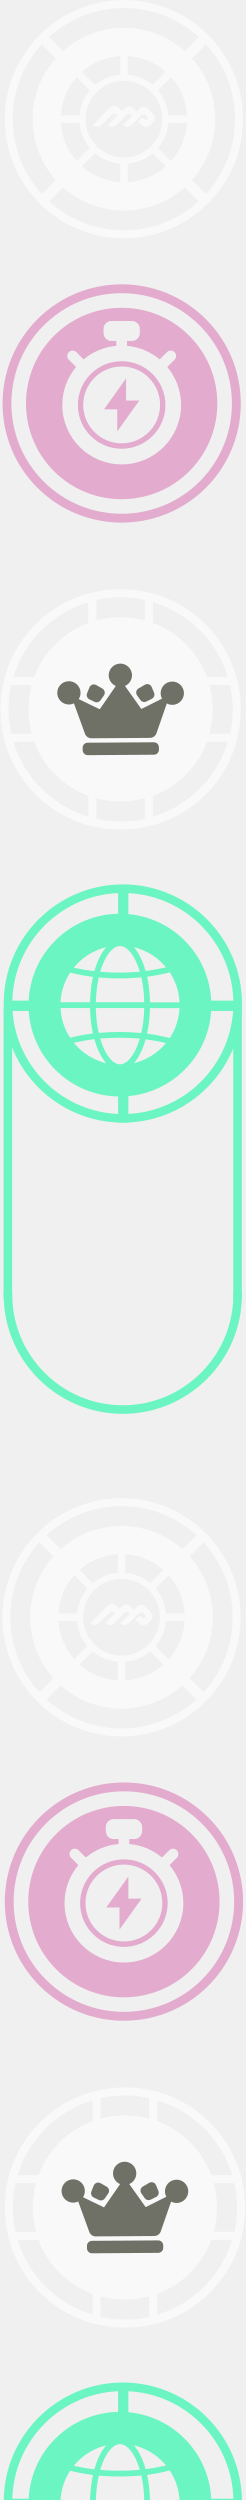
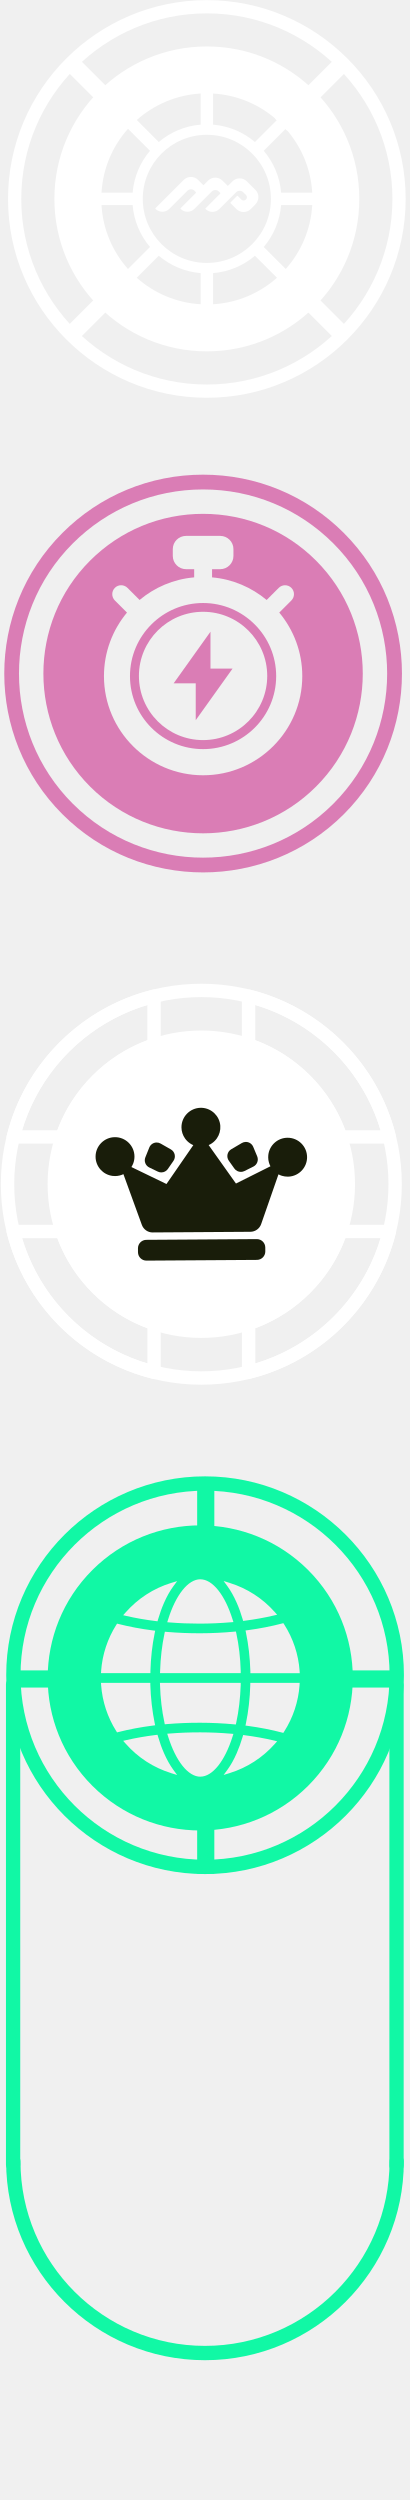
- <svg xmlns="http://www.w3.org/2000/svg" width="102" height="1040" viewBox="0 0 102 1040" fill="none">
-   <g opacity="0.6">
-     <path d="M1.547 1040.68C1.547 1013.36 23.78 991.126 51.102 991.126C78.425 991.126 100.658 1013.36 100.658 1040.68C100.658 1068 78.425 1090.24 51.102 1090.24C23.78 1090.24 1.547 1068 1.547 1040.68ZM97.088 1040.68C97.088 1015.33 76.458 994.696 51.102 994.696C25.747 994.696 5.117 1015.33 5.117 1040.68C5.117 1066.04 25.747 1086.67 51.102 1086.67C76.458 1086.67 97.088 1066.04 97.088 1040.68Z" fill="#11F8A5" />
-     <path d="M99.143 1039.48H77.441V1043.76H99.143V1039.48Z" fill="#11F8A5" />
-     <path d="M24.421 1039.48H2.719V1043.76H24.421V1039.48Z" fill="#11F8A5" />
-     <path d="M53.411 993.083H49.133V1014.78H53.411V993.083Z" fill="#11F8A5" />
-     <path d="M76.786 1014.47C61.943 999.63 37.868 999.63 23.015 1014.47C8.172 1029.32 8.172 1053.39 23.015 1068.24C37.858 1083.09 61.933 1083.09 76.786 1068.24C91.629 1053.4 91.629 1029.33 76.786 1014.47ZM57.249 1017.69C61.579 1019.03 65.461 1021.54 68.48 1024.95L69.063 1025.61L68.209 1025.81C65.951 1026.34 63.536 1026.78 61.038 1027.1L60.59 1027.16L60.465 1026.72C60.049 1025.3 59.56 1023.92 58.998 1022.65C58.3 1021.06 57.52 1019.67 56.666 1018.49L55.729 1017.21L57.249 1017.68V1017.69ZM39.877 1040.17L39.898 1039.63C40.002 1036.34 40.366 1033.2 40.991 1030.3L41.084 1029.85L41.553 1029.89C47.028 1030.37 52.877 1030.35 58.321 1029.84L58.789 1029.79L58.893 1030.25C59.528 1033.18 59.893 1036.33 59.986 1039.63V1040.17H39.887H39.877ZM59.986 1042.59V1043.13C59.872 1046.43 59.508 1049.58 58.873 1052.51L58.769 1052.96L58.3 1052.92C52.856 1052.41 47.007 1052.4 41.532 1052.87L41.063 1052.91L40.97 1052.45C40.345 1049.56 39.981 1046.43 39.877 1043.13L39.856 1042.59H59.965H59.986ZM49.932 1016.78C52.961 1016.78 56.041 1020.62 57.967 1026.82L58.165 1027.44L57.509 1027.49C54.949 1027.71 52.305 1027.83 49.651 1027.83C47.184 1027.83 44.727 1027.73 42.333 1027.54L41.678 1027.48L41.875 1026.85C43.801 1020.63 46.892 1016.77 49.932 1016.77V1016.78ZM31.279 1025.07C34.319 1021.6 38.232 1019.05 42.614 1017.7L44.144 1017.23L43.197 1018.52C42.344 1019.69 41.553 1021.09 40.866 1022.67C40.314 1023.92 39.814 1025.32 39.377 1026.82L39.252 1027.24L38.805 1027.19C36.286 1026.88 33.85 1026.46 31.56 1025.93L30.696 1025.73L31.279 1025.07ZM25.201 1039.61C25.492 1035.55 26.793 1031.59 28.969 1028.15L29.177 1027.83L29.552 1027.92C32.216 1028.6 35.089 1029.14 38.107 1029.52L38.669 1029.6L38.555 1030.16C37.93 1033.18 37.577 1036.37 37.483 1039.66V1040.17H25.169L25.211 1039.61H25.201ZM29.177 1054.93L28.969 1054.61C26.793 1051.17 25.492 1047.21 25.201 1043.15L25.159 1042.59H37.462V1043.1C37.566 1046.39 37.931 1049.59 38.545 1052.6L38.659 1053.16L38.097 1053.23C35.089 1053.62 32.206 1054.16 29.541 1054.84L29.166 1054.93H29.177ZM42.614 1065.07C38.232 1063.72 34.319 1061.17 31.279 1057.7L30.696 1057.03L31.56 1056.84C33.85 1056.32 36.286 1055.89 38.805 1055.58L39.252 1055.52L39.377 1055.95C39.814 1057.45 40.314 1058.84 40.866 1060.09C41.563 1061.69 42.344 1063.08 43.197 1064.26L44.144 1065.55L42.614 1065.08V1065.07ZM49.932 1065.97C46.892 1065.97 43.801 1062.11 41.875 1055.9L41.678 1055.26L42.333 1055.21C47.298 1054.82 52.586 1054.83 57.509 1055.25L58.165 1055.31L57.967 1055.93C56.031 1062.11 52.95 1065.96 49.932 1065.96V1065.97ZM68.48 1057.8C65.461 1061.22 61.568 1063.73 57.249 1065.07L55.729 1065.54L56.666 1064.26C57.52 1063.09 58.3 1061.69 58.998 1060.09C59.549 1058.81 60.049 1057.45 60.465 1056.02L60.59 1055.59L61.038 1055.65C63.536 1055.97 65.951 1056.41 68.209 1056.94L69.063 1057.15L68.48 1057.8ZM74.652 1043.15C74.361 1047.25 73.039 1051.26 70.811 1054.73L70.603 1055.06L70.228 1054.96C67.595 1054.26 64.733 1053.71 61.735 1053.31L61.173 1053.23L61.287 1052.68C61.912 1049.66 62.276 1046.45 62.37 1043.11V1042.6H74.683L74.642 1043.16L74.652 1043.15ZM62.391 1040.17V1039.66C62.287 1036.32 61.922 1033.09 61.298 1030.09L61.183 1029.53L61.745 1029.46C64.743 1029.05 67.595 1028.5 70.239 1027.81L70.614 1027.71L70.822 1028.03C73.049 1031.51 74.382 1035.51 74.662 1039.62L74.704 1040.18H62.401L62.391 1040.17Z" fill="#11F8A5" />
-     <path d="M16.617 953.672C-2.873 934.182 -2.873 902.473 16.617 882.984C36.107 863.494 67.816 863.494 87.305 882.984C106.795 902.473 106.795 934.182 87.305 953.672C67.816 973.162 36.107 973.162 16.617 953.672ZM84.95 885.339C66.759 867.148 37.164 867.148 18.977 885.339C0.786 903.53 0.786 933.125 18.977 951.312C37.169 969.503 66.763 969.503 84.95 951.312C103.141 933.121 103.141 903.526 84.95 885.339Z" fill="white" />
-     <path d="M85.489 907.725C85.314 907.55 85.172 907.327 85.091 907.081C83.361 901.962 80.536 897.426 76.697 893.587C72.863 889.752 68.322 886.927 63.203 885.192C62.525 884.96 62.07 884.33 62.07 883.614V871.466C62.07 870.954 62.307 870.471 62.71 870.153C63.118 869.836 63.644 869.727 64.137 869.85C72.886 872.04 80.897 876.58 87.295 882.984C93.694 889.387 98.234 897.393 100.424 906.142C100.547 906.64 100.434 907.166 100.121 907.573C99.803 907.981 99.32 908.213 98.808 908.213H86.66C86.205 908.213 85.788 908.028 85.48 907.72L85.489 907.725ZM79.053 891.231C82.968 895.146 85.921 899.734 87.845 904.881H96.632C94.424 897.525 90.409 890.804 84.944 885.339C79.479 879.875 72.758 875.86 65.407 873.656V882.443C70.554 884.363 75.142 887.316 79.057 891.236L79.053 891.231Z" fill="white" />
-     <path d="M16.616 953.672C10.217 947.273 5.672 939.263 3.482 930.514C3.359 930.016 3.473 929.49 3.786 929.087C4.103 928.679 4.587 928.447 5.098 928.447H17.246C17.962 928.447 18.597 928.902 18.825 929.58C20.555 934.699 23.38 939.235 27.219 943.074C31.053 946.908 35.594 949.733 40.713 951.468C41.391 951.695 41.846 952.33 41.846 953.046V965.194C41.846 965.706 41.608 966.189 41.206 966.507C40.798 966.825 40.272 966.934 39.774 966.81C31.025 964.621 23.019 960.08 16.616 953.681V953.672ZM7.283 931.774C9.492 939.13 13.507 945.851 18.972 951.316C24.436 956.781 31.157 960.796 38.514 963.004V954.217C33.366 952.297 28.778 949.344 24.863 945.429C20.948 941.514 17.995 936.926 16.071 931.779H7.283V931.774Z" fill="white" />
-     <path d="M62.566 966.365C62.254 966.052 62.078 965.63 62.078 965.185V953.037C62.078 952.321 62.533 951.686 63.211 951.459C68.33 949.729 72.866 946.904 76.705 943.065C80.544 939.225 83.364 934.689 85.099 929.571C85.326 928.893 85.962 928.438 86.677 928.438H98.825C99.337 928.438 99.82 928.675 100.138 929.078C100.456 929.48 100.565 930.011 100.441 930.504C98.247 939.254 93.706 947.259 87.308 953.663C80.909 960.066 72.899 964.607 64.149 966.796C63.652 966.92 63.126 966.806 62.723 966.493C62.671 966.446 62.618 966.403 62.571 966.355L62.566 966.365ZM65.41 954.212V963C72.766 960.791 79.487 956.777 84.952 951.312C90.417 945.847 94.427 939.126 96.64 931.77H87.853C85.933 936.917 82.98 941.5 79.061 945.42C75.145 949.335 70.558 952.293 65.41 954.212Z" fill="white" />
-     <path d="M3.919 907.725C3.872 907.678 3.824 907.626 3.786 907.573C3.469 907.171 3.36 906.64 3.483 906.142C5.673 897.393 10.213 889.382 16.617 882.984C23.02 876.585 31.025 872.04 39.775 869.85C40.273 869.727 40.799 869.841 41.202 870.153C41.605 870.471 41.842 870.954 41.842 871.466V883.614C41.842 884.33 41.386 884.965 40.709 885.192C35.59 886.922 31.054 889.747 27.215 893.587C23.38 897.421 20.555 901.962 18.821 907.081C18.593 907.758 17.958 908.213 17.242 908.213H5.094C4.649 908.213 4.222 908.038 3.914 907.73L3.919 907.725ZM38.51 873.656C31.154 875.865 24.433 879.879 18.968 885.344C13.503 890.809 9.493 897.53 7.279 904.886H16.067C17.986 899.739 20.939 895.155 24.859 891.236C28.774 887.321 33.362 884.368 38.51 882.443V873.656Z" fill="white" />
-     <path d="M79.057 891.231C64.117 876.291 39.802 876.287 24.863 891.231C9.918 906.175 9.923 930.485 24.863 945.425C39.802 960.364 64.112 960.369 79.057 945.425C94.001 930.48 93.996 906.17 79.057 891.231Z" fill="white" />
-     <path d="M65.783 932.005L38.256 932.188C37.096 932.196 36.162 933.142 36.17 934.302L36.176 935.283C36.184 936.442 37.13 937.376 38.29 937.368L65.818 937.186C66.977 937.178 67.911 936.232 67.903 935.072L67.897 934.091C67.889 932.932 66.943 931.998 65.783 932.005Z" fill="#191D0A" />
-     <path d="M42.006 915.389C41.708 915.389 41.404 915.323 41.129 915.19L38.982 914.152C38.049 913.697 37.622 912.593 38.011 911.631L38.996 909.175C39.3 908.427 40.016 907.938 40.821 907.934C41.167 907.934 41.509 908.019 41.812 908.194L44.371 909.654C44.85 909.924 45.196 910.394 45.319 910.934C45.443 911.474 45.334 912.043 45.021 912.498L43.618 914.531C43.253 915.062 42.646 915.384 42.002 915.384L42.006 915.389Z" fill="#191D0A" />
-     <path d="M61.821 915.256C61.176 915.256 60.565 914.948 60.195 914.422L58.807 912.465C58.484 912.014 58.371 911.446 58.484 910.905C58.598 910.365 58.939 909.891 59.418 909.611L62.058 908.062C62.357 907.886 62.698 907.791 63.044 907.787C63.85 907.782 64.575 908.261 64.888 909.005L65.883 911.389C66.281 912.346 65.869 913.46 64.945 913.925L62.698 915.048C62.428 915.181 62.124 915.256 61.826 915.256H61.821Z" fill="#191D0A" />
-     <path d="M39.844 930.348C38.635 930.357 37.55 929.599 37.137 928.461L32.544 915.821C32.251 915.963 31.938 916.072 31.62 916.152C31.246 916.247 30.867 916.295 30.483 916.295C30.26 916.295 30.042 916.285 29.829 916.257C27.435 915.953 25.62 913.901 25.606 911.484C25.587 908.811 27.748 906.621 30.421 906.602C33.094 906.583 35.284 908.744 35.298 911.417C35.298 912.034 35.194 912.626 34.976 913.181C34.858 913.484 34.711 913.773 34.54 914.048L43.275 918.276L49.958 908.592C49.679 908.474 49.408 908.327 49.153 908.152C48.669 907.825 48.247 907.417 47.906 906.938C47.328 906.123 47.015 905.161 47.01 904.166C46.991 901.492 49.153 899.303 51.826 899.284C51.944 899.284 52.067 899.284 52.186 899.293C54.58 899.454 56.513 901.374 56.689 903.767C56.769 904.9 56.471 905.986 55.826 906.91C55.485 907.393 55.068 907.806 54.589 908.133C54.338 908.308 54.068 908.455 53.788 908.574L60.589 918.157L69.183 913.858C69.021 913.55 68.893 913.228 68.799 912.891C68.685 912.484 68.623 912.057 68.623 911.626C68.623 911.432 68.633 911.237 68.652 911.048C68.927 908.611 70.984 906.763 73.434 906.749C76.107 906.73 78.297 908.891 78.311 911.564C78.33 914.114 76.349 916.257 73.804 916.432L73.5 916.441C73.007 916.441 72.524 916.375 72.055 916.233C71.751 916.138 71.458 916.02 71.183 915.868L66.87 928.262C66.476 929.405 65.395 930.172 64.187 930.182L39.844 930.343V930.348Z" fill="#191D0A" />
-     <path d="M51.553 840.627C38.854 840.627 26.166 835.798 16.497 826.128C-2.832 806.799 -2.832 775.355 16.497 756.026C25.864 746.658 38.313 741.506 51.553 741.506C64.793 741.506 77.241 746.658 86.609 756.026C105.938 775.355 105.938 806.799 86.609 826.128C76.95 835.787 64.251 840.627 51.553 840.627ZM19.099 823.526C36.991 841.418 66.104 841.418 83.996 823.526C101.889 805.633 101.889 776.521 83.996 758.628C75.326 749.958 63.804 745.19 51.542 745.19C39.281 745.19 27.759 749.968 19.088 758.628C1.196 776.521 1.196 805.633 19.088 823.526H19.099Z" fill="#DA7DB5" />
-     <path d="M53.387 780.643L44.207 793.508H49.713V802.688L58.893 789.833H53.387V780.643Z" fill="#DA7DB5" />
-     <path d="M51.543 773.492C41.488 773.492 33.328 781.652 33.328 791.707C33.328 801.762 41.488 809.901 51.543 809.901C61.598 809.901 69.758 801.741 69.758 791.707C69.758 781.673 61.598 773.492 51.543 773.492ZM51.543 807.653C42.717 807.653 35.555 800.492 35.555 791.665C35.555 782.839 42.717 775.678 51.543 775.678C60.37 775.678 67.531 782.839 67.531 791.665C67.531 800.492 60.37 807.653 51.543 807.653Z" fill="#DA7DB5" />
-     <path d="M79.7 762.927C72.185 755.402 62.182 751.269 51.545 751.269C40.907 751.269 30.915 755.412 23.389 762.927C7.87 778.446 7.87 803.708 23.389 819.238C31.154 827.003 41.344 830.885 51.545 830.885C61.745 830.885 71.935 827.003 79.7 819.238C95.219 803.718 95.219 778.457 79.7 762.927ZM51.545 816.417C37.93 816.417 26.845 805.332 26.845 791.717C26.845 785.701 29 780.184 32.58 775.875L29.561 772.857C28.698 771.993 28.698 770.588 29.561 769.713C30.425 768.839 31.831 768.85 32.705 769.713L35.724 772.732C39.471 769.599 44.186 767.538 49.328 767.101V765.061H47.288C45.487 765.061 43.998 763.572 43.998 761.772V760.054C43.998 758.233 45.487 756.765 47.288 756.765H55.823C57.623 756.765 59.112 758.233 59.112 760.054V761.772C59.112 763.572 57.623 765.061 55.823 765.061H53.782V767.101C58.935 767.548 63.639 769.609 67.386 772.732L70.405 769.713C71.269 768.85 72.674 768.85 73.548 769.713C74.412 770.577 74.412 771.982 73.548 772.857L70.53 775.875C74.111 780.184 76.265 785.691 76.265 791.717C76.265 805.332 65.18 816.417 51.565 816.417H51.545Z" fill="#DA7DB5" />
-     <path d="M50.545 722.344C23.222 722.344 1 700.111 1 672.799C1 645.486 23.233 623.253 50.545 623.253C77.857 623.253 100.09 645.486 100.09 672.799C100.09 700.111 77.857 722.344 50.545 722.344ZM50.545 626.553C25.044 626.553 4.299 647.297 4.299 672.799C4.299 698.3 25.044 719.044 50.545 719.044C76.046 719.044 96.791 698.3 96.791 672.799C96.791 647.297 76.046 626.553 50.545 626.553Z" fill="white" />
-     <path d="M82.873 637.444L67.535 652.783L70.552 655.8L85.891 640.462L82.873 637.444Z" fill="white" />
-     <path d="M30.076 690.243L14.738 705.582L17.756 708.599L33.094 693.261L30.076 690.243Z" fill="white" />
-     <path d="M71.017 690.24L68 693.258L83.338 708.596L86.356 705.579L71.017 690.24Z" fill="white" />
-     <path d="M17.767 636.979L14.75 639.997L30.081 655.328L33.098 652.31L17.767 636.979Z" fill="white" />
-     <path d="M62.641 674.131C63.64 673.132 63.64 671.518 62.641 670.529L60.518 668.417C59.518 667.417 57.905 667.417 56.916 668.417L55.771 669.562L54.449 668.24C53.45 667.24 51.837 667.24 50.848 668.24L49.703 669.395L48.381 668.063C47.382 667.063 45.769 667.063 44.78 668.063L37.754 675.088C37.702 675.141 37.702 675.224 37.754 675.286C38.691 676.223 40.221 676.223 41.168 675.286L45.696 670.758C46.185 670.269 46.976 670.269 47.465 670.758L47.798 671.092C47.861 671.154 47.861 671.248 47.798 671.31L44.02 675.088C43.968 675.141 43.968 675.224 44.02 675.286C44.957 676.223 46.487 676.223 47.434 675.286L51.774 670.946C52.264 670.457 53.055 670.457 53.544 670.946L53.877 671.279C53.929 671.331 53.929 671.414 53.877 671.477L50.234 675.12C50.182 675.172 50.182 675.255 50.234 675.317C51.171 676.254 52.701 676.254 53.648 675.317L57.843 671.123C58.332 670.634 59.123 670.634 59.612 671.123L60.33 671.841C60.611 672.122 60.611 672.59 60.33 672.871L60.216 672.986C59.935 673.267 59.466 673.267 59.185 672.986L58.259 672.06C58.207 672.008 58.124 672.008 58.061 672.06L56.458 673.663C56.406 673.715 56.406 673.798 56.458 673.86L57.905 675.307C58.904 676.306 60.518 676.306 61.506 675.307L62.651 674.162L62.641 674.131Z" fill="white" />
-     <path d="M50.546 634.797C29.562 634.797 12.555 651.804 12.555 672.788C12.555 693.772 29.562 710.78 50.546 710.78C71.53 710.78 88.538 693.772 88.538 672.788C88.538 651.804 71.53 634.797 50.546 634.797ZM52.097 646.527C58.197 646.881 63.734 649.317 68.022 653.126L62.537 658.612C59.675 656.186 56.063 654.615 52.097 654.282V646.527ZM49.006 646.527V654.282C45.04 654.604 41.428 656.186 38.566 658.612L33.081 653.126C37.369 649.317 42.906 646.881 49.006 646.527ZM30.895 655.312L36.38 660.797C33.955 663.66 32.383 667.272 32.05 671.237H24.296C24.649 665.138 27.085 659.6 30.895 655.312ZM24.296 674.329H32.05C32.373 678.294 33.955 681.906 36.38 684.768L30.895 690.254C27.085 685.965 24.649 680.428 24.296 674.329ZM49.006 699.039C42.906 698.685 37.369 696.249 33.081 692.44L38.566 686.954C41.428 689.379 45.04 690.951 49.006 691.284V699.039ZM34.579 672.778C34.579 663.962 41.73 656.811 50.546 656.811C59.362 656.811 66.513 663.962 66.513 672.778C66.513 681.594 59.362 688.745 50.546 688.745C41.73 688.745 34.579 681.594 34.579 672.778ZM52.097 699.039V691.284C56.063 690.962 59.675 689.379 62.537 686.954L68.022 692.44C63.734 696.249 58.197 698.685 52.097 699.039ZM70.208 690.254L64.723 684.768C67.148 681.906 68.72 678.294 69.053 674.329H76.807C76.453 680.428 74.018 685.965 70.208 690.254ZM69.053 671.237C68.73 667.272 67.148 663.66 64.723 660.797L70.208 655.312C74.018 659.6 76.453 665.138 76.807 671.237H69.053Z" fill="white" />
-     <path d="M1.547 417.461C1.547 390.139 23.78 367.906 51.102 367.906C78.425 367.906 100.658 390.139 100.658 417.461C100.658 444.784 78.425 467.017 51.102 467.017C23.78 467.017 1.547 444.784 1.547 417.461ZM97.088 417.461C97.088 392.106 76.458 371.476 51.102 371.476C25.747 371.476 5.117 392.106 5.117 417.461C5.117 442.817 25.747 463.447 51.102 463.447C76.458 463.447 97.088 442.817 97.088 417.461Z" fill="#11F8A5" />
-     <path d="M1.544 538.607C1.544 537.618 2.346 536.827 3.324 536.827C4.302 536.827 5.104 537.629 5.104 538.607C5.104 563.963 25.734 584.593 51.089 584.593C76.445 584.593 97.075 563.963 97.075 538.607C97.075 537.618 97.876 536.827 98.855 536.827C99.833 536.827 100.634 537.629 100.634 538.607C100.634 565.93 78.401 588.163 51.079 588.163C23.756 588.163 1.523 565.93 1.523 538.607H1.544Z" fill="#11F8A5" />
-     <path d="M99.143 416.264H77.441V420.542H99.143V416.264Z" fill="#11F8A5" />
-     <path d="M24.421 416.264H2.719V420.542H24.421V416.264Z" fill="#11F8A5" />
-     <path d="M53.411 445.242H49.133V466.944H53.411V445.242Z" fill="#11F8A5" />
-     <path d="M53.411 369.863H49.133V391.565H53.411V369.863Z" fill="#11F8A5" />
-     <path d="M76.786 391.252C61.943 376.409 37.868 376.409 23.015 391.252C8.172 406.095 8.172 430.17 23.015 445.023C37.858 459.866 61.933 459.866 76.786 445.023C91.629 430.18 91.629 406.105 76.786 391.252ZM57.249 394.468C61.579 395.811 65.461 398.32 68.48 401.734L69.063 402.389L68.209 402.587C65.951 403.118 63.536 403.555 61.038 403.878L60.59 403.94L60.465 403.503C60.049 402.077 59.56 400.703 58.998 399.433C58.3 397.841 57.52 396.446 56.666 395.27L55.729 393.99L57.249 394.458V394.468ZM39.877 416.951L39.898 416.41C40.002 413.121 40.366 409.977 40.991 407.084L41.084 406.626L41.553 406.667C47.028 407.146 52.877 407.125 58.321 406.615L58.789 406.574L58.893 407.032C59.528 409.957 59.893 413.11 59.986 416.41V416.951H39.887H39.877ZM59.986 419.366V419.907C59.872 423.207 59.508 426.36 58.873 429.285L58.769 429.743L58.3 429.702C52.856 429.192 47.007 429.181 41.532 429.65L41.063 429.691L40.97 429.233C40.345 426.34 39.981 423.207 39.877 419.907L39.856 419.366H59.965H59.986ZM49.932 393.563C52.961 393.563 56.041 397.404 57.967 403.597L58.165 404.221L57.509 404.273C54.949 404.492 52.305 404.606 49.651 404.606C47.184 404.606 44.727 404.513 42.333 404.315L41.678 404.263L41.875 403.628C43.801 397.414 46.892 393.552 49.932 393.552V393.563ZM31.279 401.848C34.319 398.382 38.232 395.832 42.614 394.479L44.144 394.01L43.197 395.301C42.344 396.467 41.553 397.872 40.866 399.454C40.314 400.703 39.814 402.098 39.377 403.597L39.252 404.024L38.805 403.972C36.286 403.659 33.85 403.243 31.56 402.712L30.696 402.514L31.279 401.848ZM25.201 416.389C25.492 412.33 26.793 408.374 28.969 404.929L29.177 404.606L29.552 404.7C32.216 405.377 35.089 405.918 38.107 406.303L38.669 406.376L38.555 406.938C37.93 409.956 37.577 413.152 37.483 416.441V416.951H25.169L25.211 416.389H25.201ZM29.177 431.711L28.969 431.388C26.793 427.953 25.492 423.987 25.201 419.928L25.159 419.366H37.462V419.876C37.566 423.165 37.931 426.371 38.545 429.379L38.659 429.941L38.097 430.014C35.089 430.399 32.206 430.94 29.541 431.617L29.166 431.711H29.177ZM42.614 441.849C38.232 440.495 34.319 437.945 31.279 434.479L30.696 433.813L31.56 433.615C33.85 433.095 36.286 432.668 38.805 432.356L39.252 432.304L39.377 432.731C39.814 434.229 40.314 435.624 40.866 436.873C41.563 438.466 42.344 439.86 43.197 441.037L44.144 442.327L42.614 441.859V441.849ZM49.932 442.754C46.892 442.754 43.801 438.892 41.875 432.679L41.678 432.044L42.333 431.992C47.298 431.596 52.586 431.606 57.509 432.033L58.165 432.085L57.967 432.71C56.031 438.892 52.95 442.744 49.932 442.744V442.754ZM68.48 434.583C65.461 437.997 61.568 440.506 57.249 441.849L55.729 442.317L56.666 441.037C57.52 439.871 58.3 438.466 58.998 436.873C59.549 435.593 60.049 434.229 60.465 432.803L60.59 432.366L61.038 432.429C63.536 432.751 65.951 433.189 68.209 433.719L69.063 433.928L68.48 434.583ZM74.652 419.928C74.361 424.029 73.039 428.036 70.811 431.513L70.603 431.835L70.228 431.742C67.595 431.044 64.733 430.493 61.735 430.087L61.173 430.014L61.287 429.462C61.912 426.444 62.276 423.227 62.37 419.886V419.376H74.683L74.642 419.938L74.652 419.928ZM62.391 416.951V416.441C62.287 413.1 61.922 409.873 61.298 406.865L61.183 406.313L61.745 406.241C64.743 405.835 67.595 405.283 70.239 404.586L70.614 404.492L70.822 404.815C73.049 408.291 74.382 412.288 74.662 416.399L74.704 416.961H62.401L62.391 416.951Z" fill="#11F8A5" />
-     <path d="M1.484 539.357V419.762C1.484 418.773 2.286 417.982 3.264 417.982C4.243 417.982 5.044 418.783 5.044 419.762V539.357C5.044 540.346 4.243 541.137 3.264 541.137C2.286 541.137 1.484 540.335 1.484 539.357Z" fill="#11F8A5" />
-     <path d="M97.035 539.628V420.032C97.035 419.044 97.837 418.252 98.815 418.252C99.793 418.252 100.595 419.054 100.595 420.032V539.628C100.595 540.616 99.793 541.407 98.815 541.407C97.837 541.407 97.035 540.606 97.035 539.628Z" fill="#11F8A5" />
-     <path d="M14.828 330.452C-4.662 310.962 -4.662 279.253 14.828 259.764C34.318 240.274 66.026 240.274 85.516 259.764C105.006 279.253 105.006 310.962 85.516 330.452C66.026 349.941 34.318 349.941 14.828 330.452ZM83.161 262.119C64.97 243.928 35.375 243.928 17.189 262.119C-1.003 280.31 -1.003 309.905 17.189 328.091C35.38 346.282 64.974 346.282 83.161 328.091C101.352 309.9 101.352 280.305 83.161 262.119Z" fill="white" />
-     <path d="M83.7 284.505C83.525 284.33 83.383 284.107 83.302 283.86C81.572 278.741 78.747 274.205 74.908 270.366C71.074 266.532 66.533 263.707 61.414 261.972C60.736 261.74 60.281 261.11 60.281 260.394V248.246C60.281 247.734 60.518 247.251 60.921 246.933C61.329 246.616 61.855 246.507 62.348 246.63C71.097 248.82 79.107 253.36 85.506 259.764C91.905 266.167 96.445 274.172 98.635 282.922C98.758 283.42 98.645 283.946 98.332 284.353C98.014 284.761 97.531 284.993 97.019 284.993H84.871C84.416 284.993 83.999 284.808 83.691 284.5L83.7 284.505ZM77.264 268.011C81.179 271.926 84.132 276.514 86.056 281.661H94.843C92.635 274.305 88.62 267.584 83.155 262.119C77.69 256.654 70.969 252.64 63.618 250.436V259.223C68.765 261.143 73.353 264.096 77.268 268.015L77.264 268.011Z" fill="white" />
-     <path d="M14.827 330.452C8.428 324.053 3.883 316.043 1.693 307.293C1.57 306.796 1.684 306.27 1.997 305.867C2.314 305.459 2.797 305.227 3.309 305.227H15.457C16.173 305.227 16.808 305.682 17.036 306.36C18.766 311.479 21.59 316.014 25.43 319.854C29.264 323.688 33.805 326.513 38.924 328.248C39.602 328.475 40.056 329.11 40.056 329.826V341.974C40.056 342.486 39.819 342.969 39.417 343.287C39.009 343.604 38.483 343.713 37.985 343.59C29.236 341.4 21.23 336.86 14.827 330.461V330.452ZM5.494 308.554C7.703 315.91 11.718 322.631 17.183 328.096C22.648 333.561 29.368 337.575 36.724 339.784V330.997C31.577 329.077 26.989 326.124 23.074 322.209C19.159 318.294 16.206 313.706 14.282 308.559H5.494V308.554Z" fill="white" />
-     <path d="M60.777 343.145C60.464 342.832 60.289 342.41 60.289 341.965V329.817C60.289 329.101 60.744 328.466 61.422 328.238C66.541 326.508 71.077 323.683 74.916 319.844C78.755 316.005 81.575 311.469 83.31 306.35C83.537 305.673 84.172 305.218 84.888 305.218H97.036C97.548 305.218 98.031 305.455 98.349 305.857C98.667 306.26 98.776 306.791 98.652 307.284C96.458 316.034 91.917 324.039 85.519 330.442C79.12 336.846 71.11 341.386 62.36 343.576C61.863 343.699 61.337 343.586 60.934 343.273C60.882 343.225 60.829 343.183 60.782 343.135L60.777 343.145ZM63.621 330.992V339.78C70.977 337.571 77.698 333.556 83.163 328.091C88.628 322.627 92.638 315.906 94.851 308.55H86.064C84.144 313.697 81.191 318.28 77.272 322.2C73.356 326.115 68.768 329.073 63.621 330.992Z" fill="white" />
-     <path d="M2.13 284.505C2.083 284.458 2.035 284.405 1.997 284.353C1.68 283.95 1.571 283.42 1.694 282.922C3.884 274.172 8.424 266.162 14.828 259.764C21.231 253.365 29.236 248.82 37.986 246.63C38.484 246.507 39.01 246.62 39.413 246.933C39.815 247.251 40.053 247.734 40.053 248.246V260.394C40.053 261.11 39.597 261.745 38.92 261.972C33.801 263.702 29.265 266.527 25.426 270.366C21.591 274.201 18.766 278.741 17.032 283.86C16.804 284.538 16.169 284.993 15.453 284.993H3.305C2.86 284.993 2.433 284.818 2.125 284.51L2.13 284.505ZM36.72 250.436C29.364 252.645 22.643 256.659 17.179 262.124C11.714 267.589 7.704 274.31 5.49 281.666H14.278C16.197 276.518 19.15 271.935 23.07 268.015C26.985 264.1 31.573 261.148 36.72 259.223V250.436Z" fill="white" />
-     <path d="M77.268 268.011C62.328 253.071 38.013 253.066 23.074 268.011C8.129 282.955 8.134 307.265 23.074 322.205C38.013 337.144 62.323 337.149 77.268 322.205C92.212 307.26 92.207 282.95 77.268 268.011Z" fill="white" />
-     <path d="M63.994 308.785L36.467 308.968C35.307 308.975 34.373 309.922 34.381 311.081L34.387 312.062C34.395 313.222 35.341 314.156 36.501 314.148L64.029 313.966C65.188 313.958 66.122 313.012 66.114 311.852L66.108 310.871C66.1 309.711 65.154 308.777 63.994 308.785Z" fill="#191D0A" />
-     <path d="M40.217 292.169C39.919 292.169 39.615 292.103 39.34 291.97L37.193 290.932C36.26 290.477 35.833 289.373 36.222 288.41L37.208 285.955C37.511 285.206 38.227 284.718 39.032 284.713C39.378 284.713 39.719 284.799 40.023 284.974L42.582 286.434C43.061 286.704 43.407 287.173 43.53 287.714C43.654 288.254 43.544 288.823 43.232 289.278L41.829 291.311C41.464 291.842 40.857 292.164 40.212 292.164L40.217 292.169Z" fill="#191D0A" />
-     <path d="M60.032 292.036C59.387 292.036 58.776 291.728 58.406 291.202L57.018 289.245C56.695 288.795 56.582 288.226 56.695 287.685C56.809 287.145 57.15 286.671 57.629 286.391L60.269 284.842C60.568 284.666 60.909 284.571 61.255 284.567C62.061 284.562 62.786 285.041 63.099 285.785L64.094 288.169C64.492 289.126 64.08 290.24 63.156 290.705L60.909 291.828C60.639 291.961 60.335 292.036 60.037 292.036H60.032Z" fill="#191D0A" />
-     <path d="M38.055 307.128C36.846 307.137 35.761 306.379 35.348 305.241L30.756 292.6C30.462 292.743 30.149 292.852 29.831 292.932C29.457 293.027 29.078 293.074 28.694 293.074C28.471 293.074 28.253 293.065 28.04 293.036C25.646 292.733 23.831 290.681 23.817 288.264C23.798 285.59 25.959 283.401 28.632 283.382C31.305 283.363 33.495 285.524 33.509 288.197C33.509 288.813 33.405 289.406 33.187 289.96C33.068 290.264 32.922 290.553 32.751 290.828L41.486 295.056L48.169 285.372C47.89 285.254 47.619 285.107 47.363 284.931C46.88 284.604 46.458 284.197 46.117 283.718C45.539 282.903 45.226 281.941 45.221 280.945C45.202 278.272 47.363 276.082 50.037 276.063C50.155 276.063 50.278 276.063 50.397 276.073C52.79 276.234 54.724 278.154 54.9 280.547C54.98 281.68 54.682 282.765 54.037 283.69C53.696 284.173 53.279 284.585 52.8 284.913C52.549 285.088 52.279 285.235 51.999 285.353L58.8 294.937L67.394 290.638C67.232 290.33 67.104 290.008 67.01 289.671C66.896 289.264 66.834 288.837 66.834 288.406C66.834 288.211 66.844 288.017 66.863 287.827C67.138 285.391 69.195 283.543 71.645 283.529C74.318 283.51 76.508 285.671 76.522 288.344C76.541 290.894 74.56 293.036 72.015 293.212L71.711 293.221C71.218 293.221 70.735 293.155 70.266 293.013C69.962 292.918 69.668 292.799 69.394 292.648L65.081 305.042C64.687 306.184 63.606 306.952 62.398 306.962L38.055 307.123V307.128Z" fill="#191D0A" />
-     <path d="M50.615 217.407C37.917 217.407 25.229 212.577 15.559 202.908C-3.77 183.579 -3.77 152.135 15.559 132.806C24.927 123.438 37.376 118.286 50.615 118.286C63.855 118.286 76.304 123.438 85.672 132.806C105 152.135 105 183.579 85.672 202.908C76.012 212.567 63.314 217.407 50.615 217.407ZM18.161 200.306C36.054 218.198 65.166 218.198 83.059 200.306C100.951 182.413 100.951 153.3 83.059 135.408C74.389 126.737 62.866 121.97 50.605 121.97C38.343 121.97 26.821 126.748 18.151 135.408C0.258 153.3 0.258 182.413 18.151 200.306H18.161Z" fill="#DA7DB5" />
-     <path d="M52.45 157.422L43.269 170.287H48.775V179.468L57.956 166.613H52.45V157.422Z" fill="#DA7DB5" />
-     <path d="M50.605 150.271C40.551 150.271 32.39 158.432 32.39 168.487C32.39 178.541 40.551 186.681 50.605 186.681C60.66 186.681 68.821 178.521 68.821 168.487C68.821 158.453 60.66 150.271 50.605 150.271ZM50.605 184.433C41.779 184.433 34.618 177.272 34.618 168.445C34.618 159.618 41.779 152.457 50.605 152.457C59.432 152.457 66.593 159.618 66.593 168.445C66.593 177.272 59.432 184.433 50.605 184.433Z" fill="#DA7DB5" />
-     <path d="M78.763 139.707C71.247 132.181 61.245 128.049 50.607 128.049C39.969 128.049 29.977 132.192 22.452 139.707C6.932 155.226 6.932 180.488 22.452 196.017C30.217 203.782 40.407 207.665 50.607 207.665C60.807 207.665 70.998 203.782 78.763 196.017C94.282 180.498 94.282 155.236 78.763 139.707ZM50.607 193.197C36.993 193.197 25.907 182.112 25.907 168.497C25.907 162.481 28.062 156.964 31.643 152.655L28.624 149.637C27.76 148.773 27.76 147.368 28.624 146.493C29.488 145.619 30.893 145.629 31.767 146.493L34.786 149.512C38.533 146.379 43.248 144.318 48.39 143.881V141.841H46.35C44.549 141.841 43.061 140.352 43.061 138.551V136.834C43.061 135.012 44.549 133.545 46.35 133.545H54.885C56.686 133.545 58.174 135.012 58.174 136.834V138.551C58.174 140.352 56.686 141.841 54.885 141.841H52.845V143.881C57.997 144.328 62.702 146.389 66.449 149.512L69.468 146.493C70.331 145.629 71.737 145.629 72.611 146.493C73.475 147.357 73.475 148.762 72.611 149.637L69.592 152.655C73.173 156.964 75.328 162.47 75.328 168.497C75.328 182.112 64.242 193.197 50.628 193.197H50.607Z" fill="#DA7DB5" />
-     <path d="M51.545 99.123C24.222 99.123 2 76.891 2 49.578C2 22.266 24.233 0.033 51.545 0.033C78.857 0.033 101.09 22.266 101.09 49.578C101.09 76.891 78.857 99.123 51.545 99.123ZM51.545 3.333C26.044 3.333 5.299 24.077 5.299 49.578C5.299 75.079 26.044 95.824 51.545 95.824C77.046 95.824 97.791 75.079 97.791 49.578C97.791 24.077 77.046 3.333 51.545 3.333Z" fill="white" />
-     <path d="M83.873 14.224L68.535 29.562L71.552 32.58L86.891 17.242L83.873 14.224Z" fill="white" />
-     <path d="M31.076 67.023L15.738 82.361L18.756 85.379L34.094 70.041L31.076 67.023Z" fill="white" />
-     <path d="M72.017 67.02L69 70.038L84.338 85.376L87.356 82.359L72.017 67.02Z" fill="white" />
-     <path d="M18.767 13.759L15.75 16.777L31.081 32.108L34.098 29.09L18.767 13.759Z" fill="white" />
-     <path d="M63.641 50.911C64.64 49.911 64.64 48.298 63.641 47.309L61.518 45.196C60.518 44.197 58.905 44.197 57.916 45.196L56.771 46.341L55.449 45.019C54.45 44.02 52.837 44.02 51.848 45.019L50.703 46.175L49.381 44.842C48.382 43.843 46.769 43.843 45.78 44.842L38.754 51.868C38.702 51.92 38.702 52.004 38.754 52.066C39.691 53.003 41.221 53.003 42.168 52.066L46.696 47.538C47.185 47.049 47.976 47.049 48.465 47.538L48.798 47.871C48.861 47.934 48.861 48.028 48.798 48.09L45.02 51.868C44.968 51.92 44.968 52.004 45.02 52.066C45.957 53.003 47.487 53.003 48.434 52.066L52.774 47.726C53.264 47.236 54.055 47.236 54.544 47.726L54.877 48.059C54.929 48.111 54.929 48.194 54.877 48.257L51.234 51.9C51.182 51.952 51.182 52.035 51.234 52.097C52.171 53.034 53.701 53.034 54.648 52.097L58.843 47.903C59.332 47.413 60.123 47.413 60.612 47.903L61.33 48.621C61.611 48.902 61.611 49.37 61.33 49.651L61.216 49.766C60.935 50.047 60.466 50.047 60.185 49.766L59.259 48.839C59.207 48.787 59.124 48.787 59.061 48.839L57.458 50.442C57.406 50.494 57.406 50.578 57.458 50.64L58.905 52.087C59.904 53.086 61.518 53.086 62.506 52.087L63.651 50.942L63.641 50.911Z" fill="white" />
-     <path d="M51.546 11.576C30.562 11.576 13.555 28.584 13.555 49.568C13.555 70.552 30.562 87.559 51.546 87.559C72.53 87.559 89.538 70.552 89.538 49.568C89.538 28.584 72.53 11.576 51.546 11.576ZM53.097 23.307C59.197 23.661 64.734 26.096 69.022 29.906L63.537 35.391C60.675 32.966 57.063 31.395 53.097 31.061V23.307ZM50.006 23.307V31.061C46.04 31.384 42.428 32.966 39.566 35.391L34.081 29.906C38.369 26.096 43.906 23.661 50.006 23.307ZM31.895 32.092L37.38 37.577C34.955 40.44 33.383 44.051 33.05 48.017H25.296C25.649 41.918 28.085 36.38 31.895 32.092ZM25.296 51.108H33.05C33.373 55.074 34.955 58.686 37.38 61.548L31.895 67.034C28.085 62.745 25.649 57.208 25.296 51.108ZM50.006 75.819C43.906 75.465 38.369 73.029 34.081 69.219L39.566 63.734C42.428 66.159 46.04 67.731 50.006 68.064V75.819ZM35.579 49.557C35.579 40.741 42.73 33.591 51.546 33.591C60.362 33.591 67.513 40.741 67.513 49.557C67.513 58.374 60.362 65.524 51.546 65.524C42.73 65.524 35.579 58.374 35.579 49.557ZM53.097 75.819V68.064C57.063 67.741 60.675 66.159 63.537 63.734L69.022 69.219C64.734 73.029 59.197 75.465 53.097 75.819ZM71.208 67.034L65.723 61.548C68.148 58.686 69.72 55.074 70.053 51.108H77.807C77.453 57.208 75.018 62.745 71.208 67.034ZM70.053 48.017C69.73 44.051 68.148 40.44 65.723 37.577L71.208 32.092C75.018 36.38 77.453 41.918 77.807 48.017H70.053Z" fill="white" />
-   </g>
+ <svg xmlns="http://www.w3.org/2000/svg" width="102" height="623" viewBox="0 0 102 623" fill="none">
+   <path d="M1.547 417.461C1.547 390.139 23.78 367.906 51.102 367.906C78.425 367.906 100.658 390.139 100.658 417.461C100.658 444.784 78.425 467.017 51.102 467.017C23.78 467.017 1.547 444.784 1.547 417.461ZM97.088 417.461C97.088 392.106 76.458 371.476 51.102 371.476C25.747 371.476 5.117 392.106 5.117 417.461C5.117 442.817 25.747 463.447 51.102 463.447C76.458 463.447 97.088 442.817 97.088 417.461Z" fill="#11F8A5" />
+   <path d="M1.544 538.607C1.544 537.619 2.346 536.827 3.324 536.827C4.302 536.827 5.104 537.629 5.104 538.607C5.104 563.963 25.734 584.593 51.089 584.593C76.445 584.593 97.075 563.963 97.075 538.607C97.075 537.619 97.876 536.827 98.855 536.827C99.833 536.827 100.634 537.629 100.634 538.607C100.634 565.93 78.401 588.163 51.079 588.163C23.756 588.163 1.523 565.93 1.523 538.607H1.544Z" fill="#11F8A5" />
+   <path d="M99.143 416.264H77.441V420.542H99.143V416.264Z" fill="#11F8A5" />
+   <path d="M24.421 416.264H2.719V420.542H24.421V416.264Z" fill="#11F8A5" />
+   <path d="M53.411 445.242H49.133V466.944H53.411V445.242Z" fill="#11F8A5" />
+   <path d="M53.411 369.863H49.133V391.565H53.411V369.863Z" fill="#11F8A5" />
+   <path d="M76.786 391.252C61.943 376.41 37.868 376.41 23.015 391.252C8.172 406.095 8.172 430.17 23.015 445.023C37.857 459.866 61.933 459.866 76.786 445.023C91.629 430.181 91.629 406.105 76.786 391.252ZM57.249 394.469C61.579 395.811 65.461 398.32 68.48 401.734L69.062 402.39L68.209 402.587C65.95 403.118 63.536 403.555 61.038 403.878L60.59 403.94L60.465 403.503C60.049 402.077 59.559 400.703 58.997 399.433C58.3 397.841 57.519 396.446 56.666 395.27L55.729 393.99L57.249 394.458V394.469ZM39.877 416.951L39.898 416.41C40.002 413.121 40.366 409.977 40.99 407.084L41.084 406.626L41.553 406.667C47.027 407.146 52.877 407.125 58.321 406.615L58.789 406.574L58.893 407.032C59.528 409.957 59.892 413.11 59.986 416.41V416.951H39.887H39.877ZM59.986 419.366V419.907C59.872 423.207 59.507 426.361 58.873 429.285L58.768 429.743L58.3 429.702C52.856 429.192 47.007 429.181 41.532 429.65L41.063 429.691L40.97 429.233C40.345 426.34 39.981 423.207 39.877 419.907L39.856 419.366H59.965H59.986ZM49.931 393.563C52.96 393.563 56.041 397.404 57.967 403.597L58.165 404.221L57.509 404.273C54.948 404.492 52.305 404.607 49.651 404.607C47.184 404.607 44.727 404.513 42.333 404.315L41.677 404.263L41.875 403.628C43.801 397.414 46.892 393.553 49.931 393.553V393.563ZM31.279 401.848C34.319 398.382 38.232 395.832 42.614 394.479L44.144 394.011L43.197 395.301C42.344 396.467 41.553 397.872 40.866 399.454C40.314 400.703 39.814 402.098 39.377 403.597L39.252 404.024L38.805 403.972C36.286 403.659 33.85 403.243 31.56 402.712L30.696 402.514L31.279 401.848ZM25.201 416.389C25.492 412.33 26.793 408.374 28.968 404.929L29.177 404.607L29.551 404.7C32.216 405.377 35.089 405.918 38.107 406.303L38.669 406.376L38.555 406.938C37.93 409.957 37.576 413.152 37.483 416.441V416.951H25.169L25.211 416.389H25.201ZM29.177 431.711L28.968 431.388C26.793 427.953 25.492 423.987 25.201 419.928L25.159 419.366H37.462V419.876C37.566 423.165 37.93 426.371 38.544 429.379L38.659 429.941L38.097 430.014C35.089 430.399 32.206 430.94 29.541 431.617L29.166 431.711H29.177ZM42.614 441.849C38.232 440.496 34.319 437.945 31.279 434.479L30.696 433.813L31.56 433.615C33.85 433.095 36.286 432.668 38.805 432.356L39.252 432.304L39.377 432.731C39.814 434.23 40.314 435.624 40.866 436.873C41.563 438.466 42.344 439.861 43.197 441.037L44.144 442.327L42.614 441.859V441.849ZM49.931 442.754C46.892 442.754 43.801 438.893 41.875 432.679L41.677 432.044L42.333 431.992C47.298 431.596 52.586 431.607 57.509 432.033L58.165 432.085L57.967 432.71C56.031 438.893 52.95 442.744 49.931 442.744V442.754ZM68.48 434.583C65.461 437.997 61.568 440.506 57.249 441.849L55.729 442.317L56.666 441.037C57.519 439.871 58.3 438.466 58.997 436.873C59.549 435.593 60.049 434.23 60.465 432.804L60.59 432.366L61.038 432.429C63.536 432.751 65.95 433.189 68.209 433.719L69.062 433.928L68.48 434.583ZM74.652 419.928C74.361 424.029 73.039 428.036 70.811 431.513L70.603 431.836L70.228 431.742C67.595 431.045 64.733 430.493 61.735 430.087L61.173 430.014L61.287 429.462C61.912 426.444 62.276 423.228 62.37 419.886V419.376H74.683L74.642 419.938L74.652 419.928ZM62.391 416.951V416.441C62.286 413.1 61.922 409.873 61.298 406.865L61.183 406.314L61.745 406.241C64.743 405.835 67.595 405.283 70.239 404.586L70.614 404.492L70.822 404.815C73.049 408.291 74.381 412.288 74.662 416.4L74.704 416.962H62.401L62.391 416.951Z" fill="#11F8A5" />
+   <path d="M1.484 539.357V419.762C1.484 418.773 2.286 417.982 3.264 417.982C4.243 417.982 5.044 418.783 5.044 419.762V539.357C5.044 540.346 4.243 541.137 3.264 541.137C2.286 541.137 1.484 540.335 1.484 539.357Z" fill="#11F8A5" />
+   <path d="M97.035 539.627V420.032C97.035 419.043 97.837 418.252 98.815 418.252C99.793 418.252 100.595 419.054 100.595 420.032V539.627C100.595 540.616 99.793 541.407 98.815 541.407C97.837 541.407 97.035 540.606 97.035 539.627Z" fill="#11F8A5" />
+   <path d="M14.828 330.452C-4.662 310.962 -4.662 279.253 14.828 259.764C34.318 240.274 66.026 240.274 85.516 259.764C105.006 279.253 105.006 310.962 85.516 330.452C66.026 349.942 34.318 349.942 14.828 330.452ZM83.161 262.119C64.97 243.928 35.375 243.928 17.189 262.119C-1.003 280.31 -1.003 309.905 17.189 328.091C35.38 346.282 64.974 346.282 83.161 328.091C101.352 309.9 101.352 280.306 83.161 262.119Z" fill="white" />
+   <path d="M83.7 284.505C83.525 284.33 83.383 284.107 83.302 283.86C81.572 278.742 78.747 274.206 74.908 270.366C71.073 266.532 66.533 263.707 61.414 261.972C60.736 261.74 60.281 261.11 60.281 260.394V248.246C60.281 247.734 60.518 247.251 60.921 246.933C61.329 246.616 61.855 246.507 62.348 246.63C71.097 248.82 79.107 253.36 85.506 259.764C91.904 266.167 96.445 274.172 98.635 282.922C98.758 283.42 98.644 283.946 98.332 284.353C98.014 284.761 97.531 284.993 97.019 284.993H84.871C84.416 284.993 83.999 284.808 83.691 284.5L83.7 284.505ZM77.263 268.011C81.178 271.926 84.131 276.514 86.056 281.661H94.843C92.635 274.305 88.62 267.584 83.155 262.119C77.69 256.654 70.969 252.64 63.618 250.436V259.223C68.765 261.143 73.353 264.096 77.268 268.016L77.263 268.011Z" fill="white" />
+   <path d="M14.827 330.452C8.428 324.053 3.883 316.043 1.693 307.294C1.57 306.796 1.684 306.27 1.997 305.867C2.314 305.459 2.797 305.227 3.309 305.227H15.457C16.173 305.227 16.808 305.682 17.036 306.36C18.766 311.479 21.59 316.015 25.43 319.854C29.264 323.688 33.805 326.513 38.924 328.248C39.602 328.475 40.056 329.11 40.056 329.826V341.974C40.056 342.486 39.819 342.969 39.417 343.287C39.009 343.605 38.483 343.714 37.985 343.59C29.236 341.401 21.23 336.86 14.827 330.461V330.452ZM5.494 308.554C7.703 315.91 11.718 322.631 17.183 328.096C22.648 333.561 29.368 337.576 36.724 339.784V330.997C31.577 329.077 26.989 326.124 23.074 322.209C19.159 318.294 16.206 313.706 14.282 308.559H5.494V308.554Z" fill="white" />
+   <path d="M60.777 343.145C60.464 342.832 60.289 342.41 60.289 341.965V329.817C60.289 329.101 60.744 328.466 61.422 328.238C66.541 326.508 71.076 323.684 74.916 319.844C78.755 316.005 81.575 311.469 83.31 306.35C83.537 305.673 84.172 305.218 84.888 305.218H97.036C97.548 305.218 98.031 305.455 98.349 305.857C98.666 306.26 98.775 306.791 98.652 307.284C96.458 316.034 91.917 324.039 85.519 330.442C79.12 336.846 71.11 341.386 62.36 343.576C61.862 343.699 61.336 343.586 60.934 343.273C60.881 343.225 60.829 343.183 60.782 343.135L60.777 343.145ZM63.621 330.992V339.78C70.977 337.571 77.698 333.556 83.163 328.091C88.628 322.627 92.638 315.906 94.851 308.55H86.064C84.144 313.697 81.191 318.28 77.271 322.2C73.356 326.115 68.768 329.073 63.621 330.992Z" fill="white" />
+   <path d="M2.13 284.505C2.083 284.458 2.035 284.406 1.997 284.353C1.68 283.951 1.571 283.42 1.694 282.922C3.884 274.173 8.424 266.162 14.828 259.764C21.231 253.365 29.236 248.82 37.986 246.63C38.484 246.507 39.01 246.621 39.413 246.933C39.815 247.251 40.053 247.734 40.053 248.246V260.394C40.053 261.11 39.597 261.745 38.92 261.972C33.801 263.702 29.265 266.527 25.426 270.367C21.591 274.201 18.766 278.742 17.032 283.861C16.804 284.538 16.169 284.993 15.453 284.993H3.305C2.86 284.993 2.433 284.818 2.125 284.51L2.13 284.505ZM36.72 250.436C29.364 252.645 22.643 256.659 17.179 262.124C11.714 267.589 7.704 274.31 5.49 281.666H14.278C16.197 276.519 19.15 271.935 23.07 268.016C26.985 264.101 31.573 261.148 36.72 259.223V250.436Z" fill="white" />
+   <path d="M77.267 268.011C62.328 253.071 38.013 253.066 23.073 268.011C8.129 282.955 8.134 307.265 23.073 322.205C38.013 337.144 62.323 337.149 77.267 322.205C92.212 307.26 92.207 282.95 77.267 268.011Z" fill="white" />
+   <path d="M63.994 308.785L36.467 308.968C35.307 308.975 34.373 309.922 34.381 311.081L34.387 312.062C34.395 313.222 35.341 314.156 36.501 314.148L64.029 313.966C65.188 313.958 66.122 313.012 66.114 311.852L66.108 310.871C66.1 309.711 65.154 308.778 63.994 308.785Z" fill="#191D0A" />
+   <path d="M40.217 292.169C39.919 292.169 39.615 292.103 39.34 291.97L37.193 290.932C36.259 290.477 35.833 289.373 36.221 288.41L37.207 285.955C37.511 285.206 38.226 284.718 39.032 284.713C39.378 284.713 39.719 284.799 40.023 284.974L42.582 286.434C43.061 286.704 43.407 287.173 43.53 287.714C43.653 288.254 43.544 288.823 43.231 289.278L41.829 291.311C41.464 291.842 40.857 292.164 40.212 292.164L40.217 292.169Z" fill="#191D0A" />
+   <path d="M60.032 292.036C59.387 292.036 58.776 291.728 58.406 291.202L57.017 289.245C56.695 288.794 56.581 288.226 56.695 287.685C56.809 287.145 57.15 286.671 57.629 286.391L60.269 284.841C60.568 284.666 60.909 284.571 61.255 284.567C62.06 284.562 62.786 285.041 63.099 285.785L64.094 288.169C64.492 289.126 64.08 290.24 63.155 290.704L60.909 291.828C60.639 291.961 60.335 292.036 60.037 292.036H60.032Z" fill="#191D0A" />
+   <path d="M38.054 307.128C36.846 307.137 35.761 306.379 35.348 305.241L30.755 292.6C30.462 292.742 30.149 292.851 29.831 292.932C29.457 293.027 29.078 293.074 28.694 293.074C28.471 293.074 28.253 293.065 28.04 293.036C25.646 292.733 23.831 290.681 23.816 288.263C23.797 285.59 25.959 283.401 28.632 283.382C31.305 283.363 33.495 285.524 33.509 288.197C33.509 288.813 33.405 289.406 33.187 289.96C33.068 290.264 32.921 290.553 32.751 290.828L41.486 295.055L48.169 285.372C47.889 285.254 47.619 285.107 47.363 284.931C46.88 284.604 46.458 284.197 46.117 283.718C45.538 282.903 45.226 281.941 45.221 280.945C45.202 278.272 47.363 276.082 50.036 276.063C50.155 276.063 50.278 276.063 50.397 276.073C52.79 276.234 54.724 278.154 54.9 280.547C54.98 281.68 54.681 282.765 54.037 283.69C53.696 284.173 53.279 284.585 52.8 284.912C52.548 285.088 52.278 285.235 51.999 285.353L58.8 294.937L67.393 290.638C67.232 290.33 67.104 290.008 67.01 289.671C66.896 289.264 66.834 288.837 66.834 288.406C66.834 288.211 66.844 288.017 66.862 287.827C67.137 285.391 69.194 283.543 71.645 283.528C74.318 283.51 76.508 285.671 76.522 288.344C76.541 290.894 74.56 293.036 72.015 293.212L71.711 293.221C71.218 293.221 70.735 293.155 70.266 293.013C69.962 292.918 69.668 292.799 69.394 292.648L65.08 305.042C64.687 306.184 63.606 306.952 62.398 306.962L38.054 307.123V307.128Z" fill="#191D0A" />
+   <path d="M50.615 217.407C37.917 217.407 25.229 212.578 15.559 202.908C-3.77 183.579 -3.77 152.135 15.559 132.806C24.927 123.438 37.376 118.286 50.615 118.286C63.855 118.286 76.304 123.438 85.672 132.806C105 152.135 105 183.579 85.672 202.908C76.012 212.567 63.314 217.407 50.615 217.407ZM18.161 200.306C36.054 218.198 65.166 218.198 83.059 200.306C100.951 182.413 100.951 153.3 83.059 135.408C74.389 126.738 62.866 121.97 50.605 121.97C38.343 121.97 26.821 126.748 18.151 135.408C0.258 153.3 0.258 182.413 18.151 200.306H18.161Z" fill="#DA7DB5" />
+   <path d="M52.45 157.422L43.269 170.287H48.776V179.468L57.956 166.613H52.45V157.422Z" fill="#DA7DB5" />
+   <path d="M50.606 150.271C40.551 150.271 32.39 158.432 32.39 168.487C32.39 178.541 40.551 186.681 50.606 186.681C60.66 186.681 68.821 178.52 68.821 168.487C68.821 158.453 60.66 150.271 50.606 150.271ZM50.606 184.433C41.779 184.433 34.618 177.271 34.618 168.445C34.618 159.618 41.779 152.457 50.606 152.457C59.432 152.457 66.593 159.618 66.593 168.445C66.593 177.271 59.432 184.433 50.606 184.433Z" fill="#DA7DB5" />
+   <path d="M78.763 139.707C71.248 132.181 61.245 128.049 50.607 128.049C39.969 128.049 29.977 132.192 22.452 139.707C6.933 155.226 6.933 180.488 22.452 196.017C30.217 203.782 40.407 207.665 50.607 207.665C60.808 207.665 70.998 203.782 78.763 196.017C94.282 180.498 94.282 155.236 78.763 139.707ZM50.607 193.197C36.993 193.197 25.907 182.111 25.907 168.497C25.907 162.481 28.062 156.964 31.643 152.655L28.624 149.637C27.76 148.773 27.76 147.368 28.624 146.493C29.488 145.619 30.893 145.629 31.767 146.493L34.786 149.512C38.533 146.379 43.248 144.318 48.39 143.881V141.84H46.35C44.549 141.84 43.061 140.352 43.061 138.551V136.834C43.061 135.012 44.549 133.545 46.35 133.545H54.885C56.686 133.545 58.174 135.012 58.174 136.834V138.551C58.174 140.352 56.686 141.84 54.885 141.84H52.845V143.881C57.997 144.328 62.702 146.389 66.449 149.512L69.468 146.493C70.332 145.629 71.737 145.629 72.611 146.493C73.475 147.357 73.475 148.762 72.611 149.637L69.593 152.655C73.173 156.964 75.328 162.47 75.328 168.497C75.328 182.111 64.243 193.197 50.628 193.197H50.607Z" fill="#DA7DB5" />
+   <path d="M51.545 99.123C24.222 99.123 2 76.891 2 49.578C2 22.266 24.233 0.033 51.545 0.033C78.857 0.033 101.09 22.266 101.09 49.578C101.09 76.891 78.857 99.123 51.545 99.123ZM51.545 3.333C26.044 3.333 5.299 24.077 5.299 49.578C5.299 75.079 26.044 95.824 51.545 95.824C77.046 95.824 97.791 75.079 97.791 49.578C97.791 24.077 77.046 3.333 51.545 3.333Z" fill="white" />
+   <path d="M83.873 14.224L68.535 29.562L71.552 32.58L86.891 17.242L83.873 14.224Z" fill="white" />
+   <path d="M31.076 67.023L15.738 82.361L18.756 85.379L34.094 70.04L31.076 67.023Z" fill="white" />
+   <path d="M72.017 67.02L69 70.038L84.338 85.376L87.356 82.358L72.017 67.02Z" fill="white" />
+   <path d="M18.767 13.759L15.75 16.777L31.081 32.108L34.098 29.09L18.767 13.759Z" fill="white" />
+   <path d="M63.641 50.911C64.64 49.911 64.64 48.298 63.641 47.309L61.517 45.196C60.518 44.197 58.905 44.197 57.916 45.196L56.771 46.341L55.449 45.019C54.45 44.02 52.837 44.02 51.848 45.019L50.703 46.175L49.381 44.842C48.382 43.843 46.768 43.843 45.78 44.842L38.754 51.868C38.702 51.92 38.702 52.004 38.754 52.066C39.691 53.003 41.221 53.003 42.168 52.066L46.696 47.538C47.185 47.049 47.976 47.049 48.465 47.538L48.798 47.871C48.861 47.934 48.861 48.027 48.798 48.09L45.02 51.868C44.968 51.92 44.968 52.004 45.02 52.066C45.956 53.003 47.487 53.003 48.434 52.066L52.774 47.726C53.263 47.236 54.054 47.236 54.544 47.726L54.877 48.059C54.929 48.111 54.929 48.194 54.877 48.256L51.234 51.899C51.182 51.951 51.182 52.035 51.234 52.097C52.17 53.034 53.701 53.034 54.648 52.097L58.842 47.903C59.332 47.413 60.123 47.413 60.612 47.903L61.33 48.621C61.611 48.902 61.611 49.37 61.33 49.651L61.216 49.766C60.935 50.047 60.466 50.047 60.185 49.766L59.259 48.839C59.207 48.787 59.123 48.787 59.061 48.839L57.458 50.442C57.406 50.494 57.406 50.578 57.458 50.64L58.905 52.087C59.904 53.086 61.517 53.086 62.506 52.087L63.651 50.942L63.641 50.911Z" fill="white" />
+   <path d="M51.546 11.576C30.562 11.576 13.555 28.584 13.555 49.568C13.555 70.552 30.562 87.559 51.546 87.559C72.53 87.559 89.538 70.552 89.538 49.568C89.538 28.584 72.53 11.576 51.546 11.576ZM53.097 23.307C59.196 23.661 64.734 26.096 69.022 29.906L63.537 35.391C60.674 32.966 57.063 31.394 53.097 31.061V23.307ZM50.006 23.307V31.061C46.04 31.384 42.428 32.966 39.566 35.391L34.08 29.906C38.369 26.096 43.906 23.661 50.006 23.307ZM31.895 32.092L37.38 37.577C34.955 40.44 33.383 44.051 33.05 48.017H25.296C25.649 41.917 28.085 36.38 31.895 32.092ZM25.296 51.108H33.05C33.373 55.074 34.955 58.686 37.38 61.548L31.895 67.034C28.085 62.745 25.649 57.208 25.296 51.108ZM50.006 75.819C43.906 75.465 38.369 73.029 34.08 69.219L39.566 63.734C42.428 66.159 46.04 67.731 50.006 68.064V75.819ZM35.579 49.557C35.579 40.741 42.73 33.591 51.546 33.591C60.362 33.591 67.513 40.741 67.513 49.557C67.513 58.374 60.362 65.524 51.546 65.524C42.73 65.524 35.579 58.374 35.579 49.557ZM53.097 75.819V68.064C57.063 67.741 60.674 66.159 63.537 63.734L69.022 69.219C64.734 73.029 59.196 75.465 53.097 75.819ZM71.208 67.034L65.723 61.548C68.148 58.686 69.719 55.074 70.053 51.108H77.807C77.453 57.208 75.017 62.745 71.208 67.034ZM70.053 48.017C69.73 44.051 68.148 40.44 65.723 37.577L71.208 32.092C75.017 36.38 77.453 41.917 77.807 48.017H70.053Z" fill="white" />
</svg>
